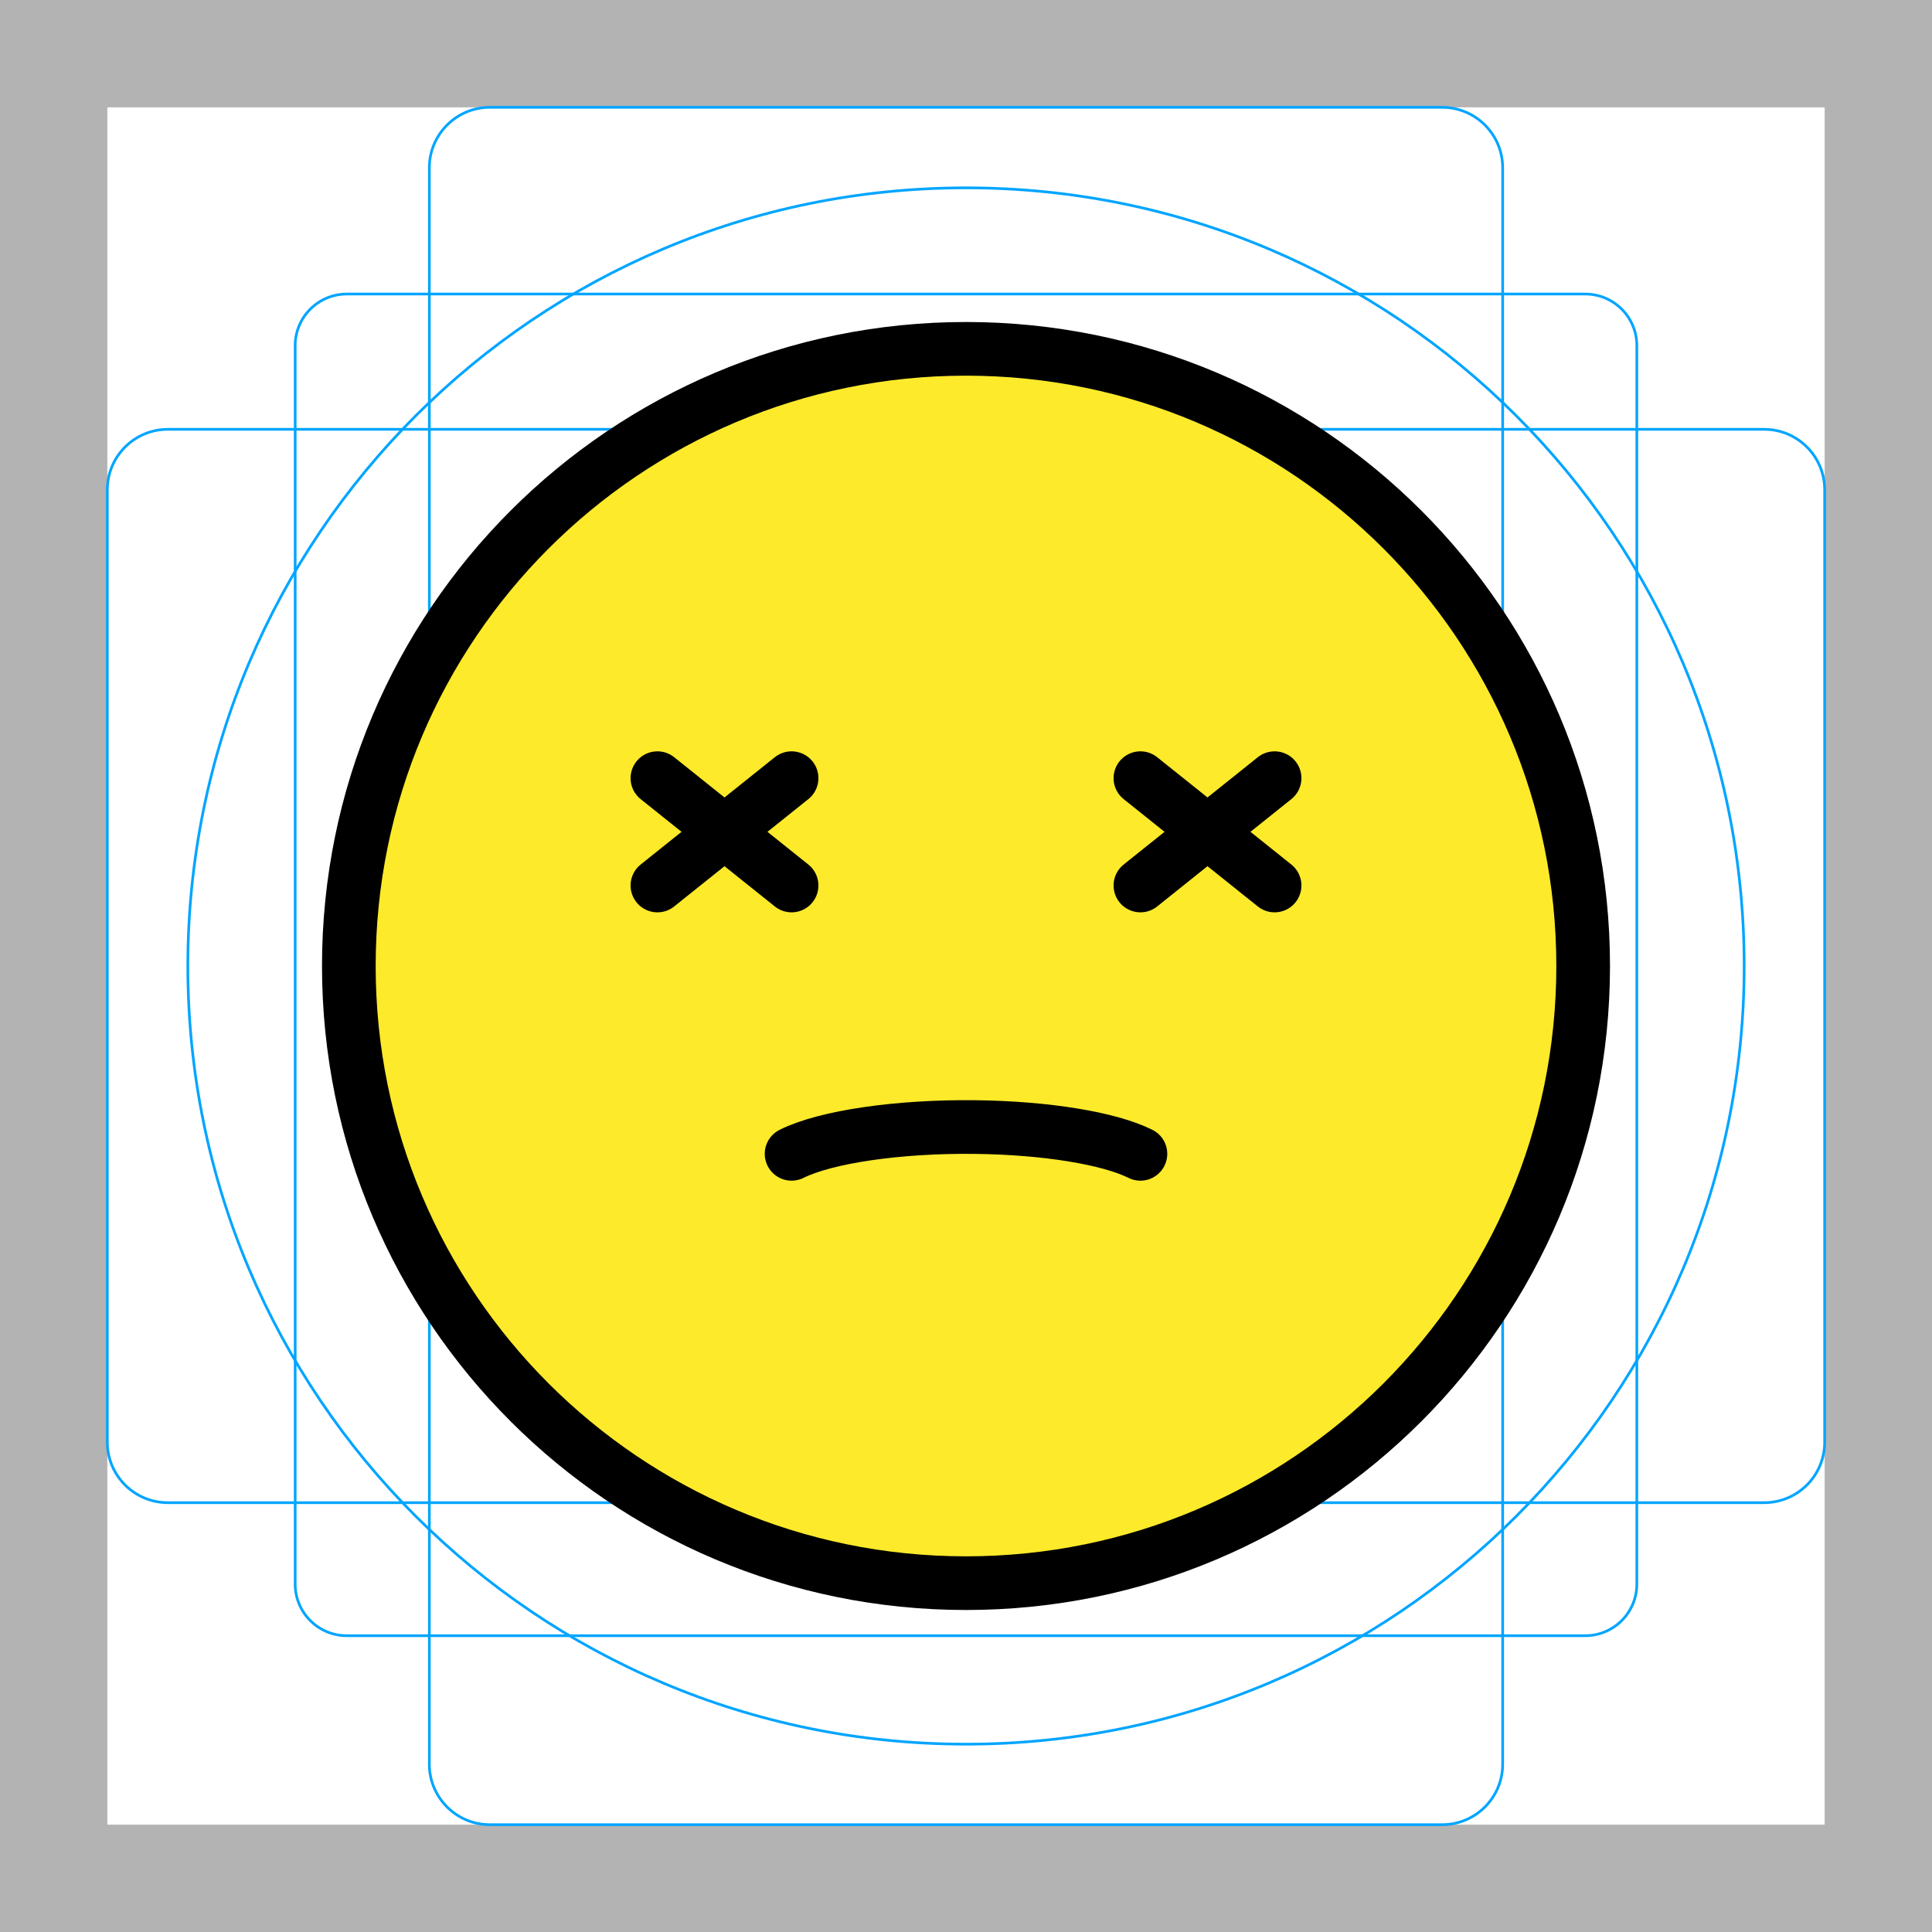
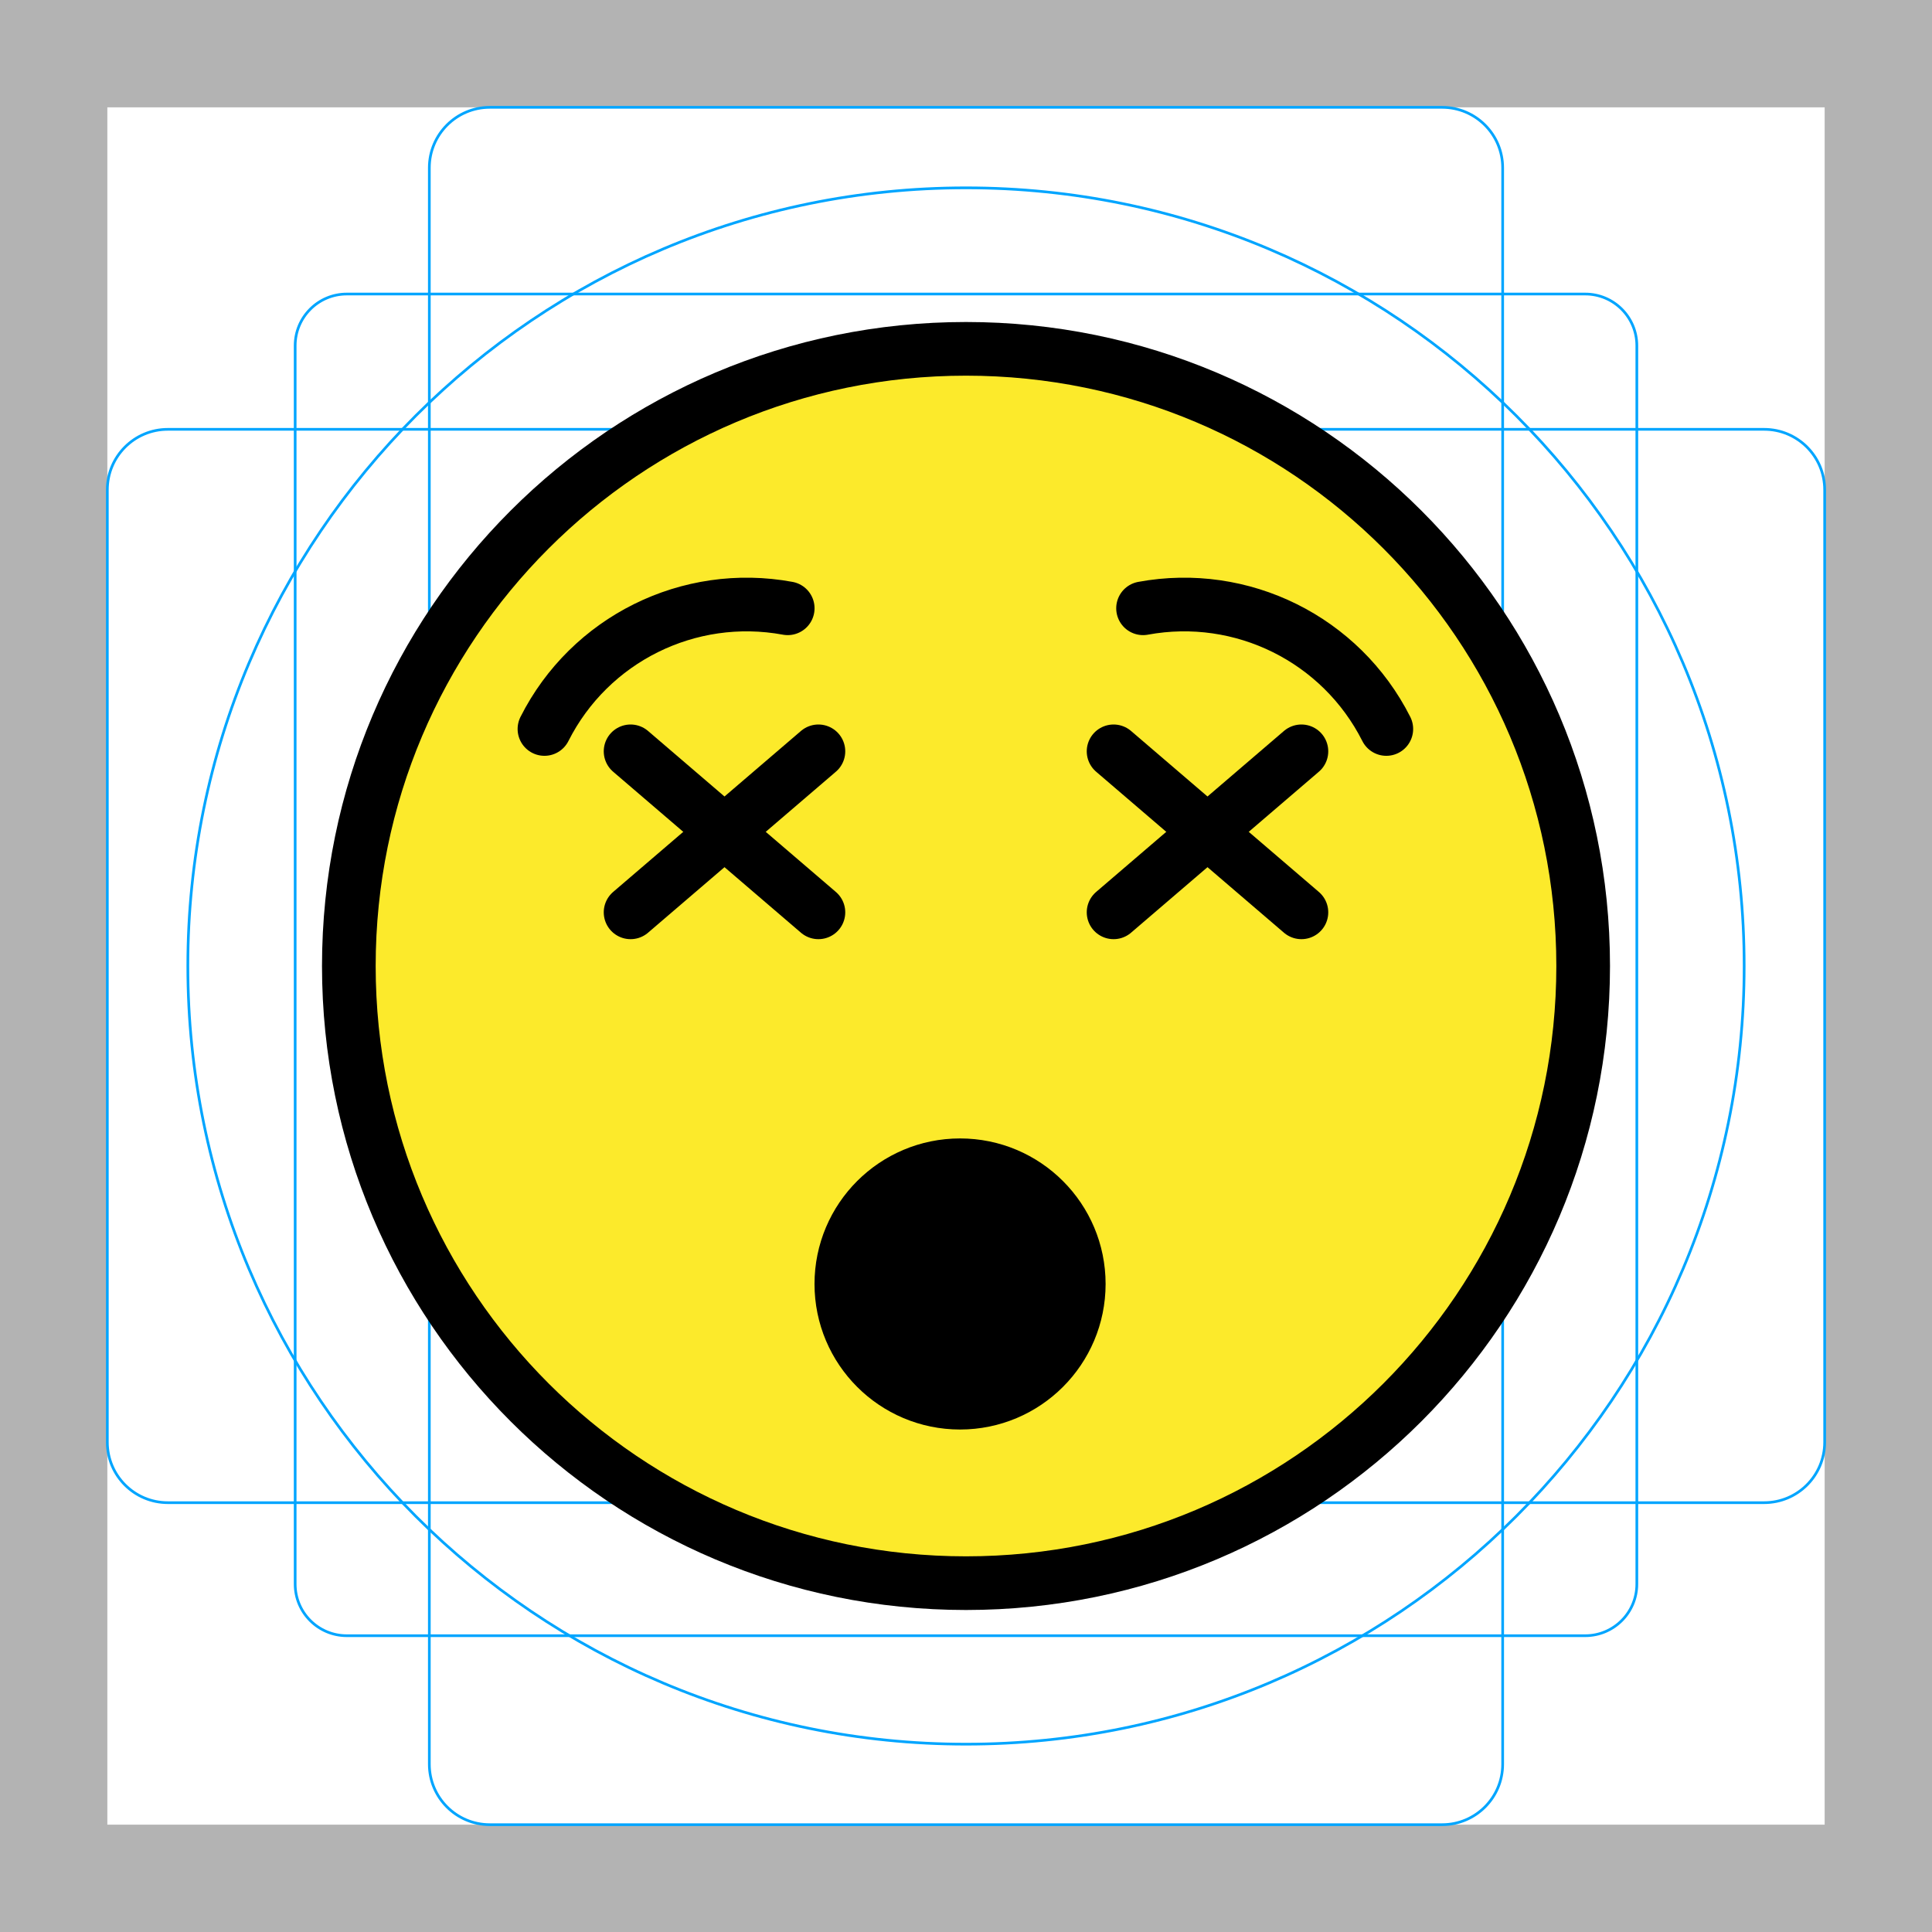
<svg xmlns="http://www.w3.org/2000/svg" id="emoji" viewBox="0 0 72 72">
  <g id="grid">
    <path fill="#b3b3b3" d="M68,4V68H4V4H68m4-4H0V72H72Z" />
    <rect x="11" y="10.958" rx="1.923" width="50" height="50" fill="none" stroke="#00a5ff" stroke-miterlimit="10" stroke-width="0.1" />
    <rect x="16" y="4" rx="2.254" width="40" height="64" fill="none" stroke="#00a5ff" stroke-miterlimit="10" stroke-width="0.1" />
    <rect x="4" y="16" rx="2.254" width="64" height="40" fill="none" stroke="#00a5ff" stroke-miterlimit="10" stroke-width="0.1" />
    <circle cx="36" cy="36" r="29" fill="none" stroke="#00a5ff" stroke-miterlimit="10" stroke-width="0.1" />
  </g>
  <g id="color">
    <path fill="#FCEA2B" d="M36,13c-12.682,0-23,10.318-23,23c0,12.682,10.318,23,23,23c12.682,0,23-10.318,23-23 C59,23.318,48.682,13,36,13z" />
  </g>
  <g id="hair" />
  <g id="skin" />
  <g id="skin-shadow" />
  <g id="line">
    <circle cx="36" cy="36" r="23" fill="none" stroke="#000000" stroke-miterlimit="10" stroke-width="2" />
-     <path fill="none" stroke="#000000" stroke-linecap="round" stroke-linejoin="round" stroke-miterlimit="10" stroke-width="2" d="M29.5,43c1.284-0.638,3.985-1.031,6.842-0.998c2.623,0.03,4.99,0.415,6.158,0.998" />
-     <line x1="47.5" x2="42.5" y1="29" y2="33" fill="none" stroke="#000000" stroke-linecap="round" stroke-linejoin="round" stroke-miterlimit="10" stroke-width="2" />
-     <line x1="42.5" x2="47.5" y1="29" y2="33" fill="none" stroke="#000000" stroke-linecap="round" stroke-linejoin="round" stroke-miterlimit="10" stroke-width="2" />
-     <line x1="29.5" x2="24.5" y1="29" y2="33" fill="none" stroke="#000000" stroke-linecap="round" stroke-linejoin="round" stroke-miterlimit="10" stroke-width="2" />
-     <line x1="24.5" x2="29.5" y1="29" y2="33" fill="none" stroke="#000000" stroke-linecap="round" stroke-linejoin="round" stroke-miterlimit="10" stroke-width="2" />
+     <path fill="none" stroke="#000" stroke-linecap="round" stroke-linejoin="round" stroke-width="2" d="m29.356 22.669a8.44 8.44 0 0 0-9.066 4.498" />
+     <path fill="none" stroke="#000" stroke-linecap="round" stroke-linejoin="round" stroke-width="2" d="m51.664 27.167a8.44 8.44 0 0 0-9.066-4.498" />
+     <path stroke="#000000" stroke-miterlimit="10" stroke-width="2.51" d="M35.778,43.681a4.169,4.169,0,1,0,.001,0Z" />
+     <line x1="48.5" x2="41.5" y1="28" y2="34" fill="none" stroke="#000000" stroke-linecap="round" stroke-linejoin="round" stroke-miterlimit="10" stroke-width="2" />
+     <line x1="41.5" x2="48.5" y1="28" y2="34" fill="none" stroke="#000000" stroke-linecap="round" stroke-linejoin="round" stroke-miterlimit="10" stroke-width="2" />
+     <line x1="30.5" x2="23.5" y1="28" y2="34" fill="none" stroke="#000000" stroke-linecap="round" stroke-linejoin="round" stroke-miterlimit="10" stroke-width="2" />
+     <line x1="23.5" x2="30.5" y1="28" y2="34" fill="none" stroke="#000000" stroke-linecap="round" stroke-linejoin="round" stroke-miterlimit="10" stroke-width="2" />
  </g>
</svg>
